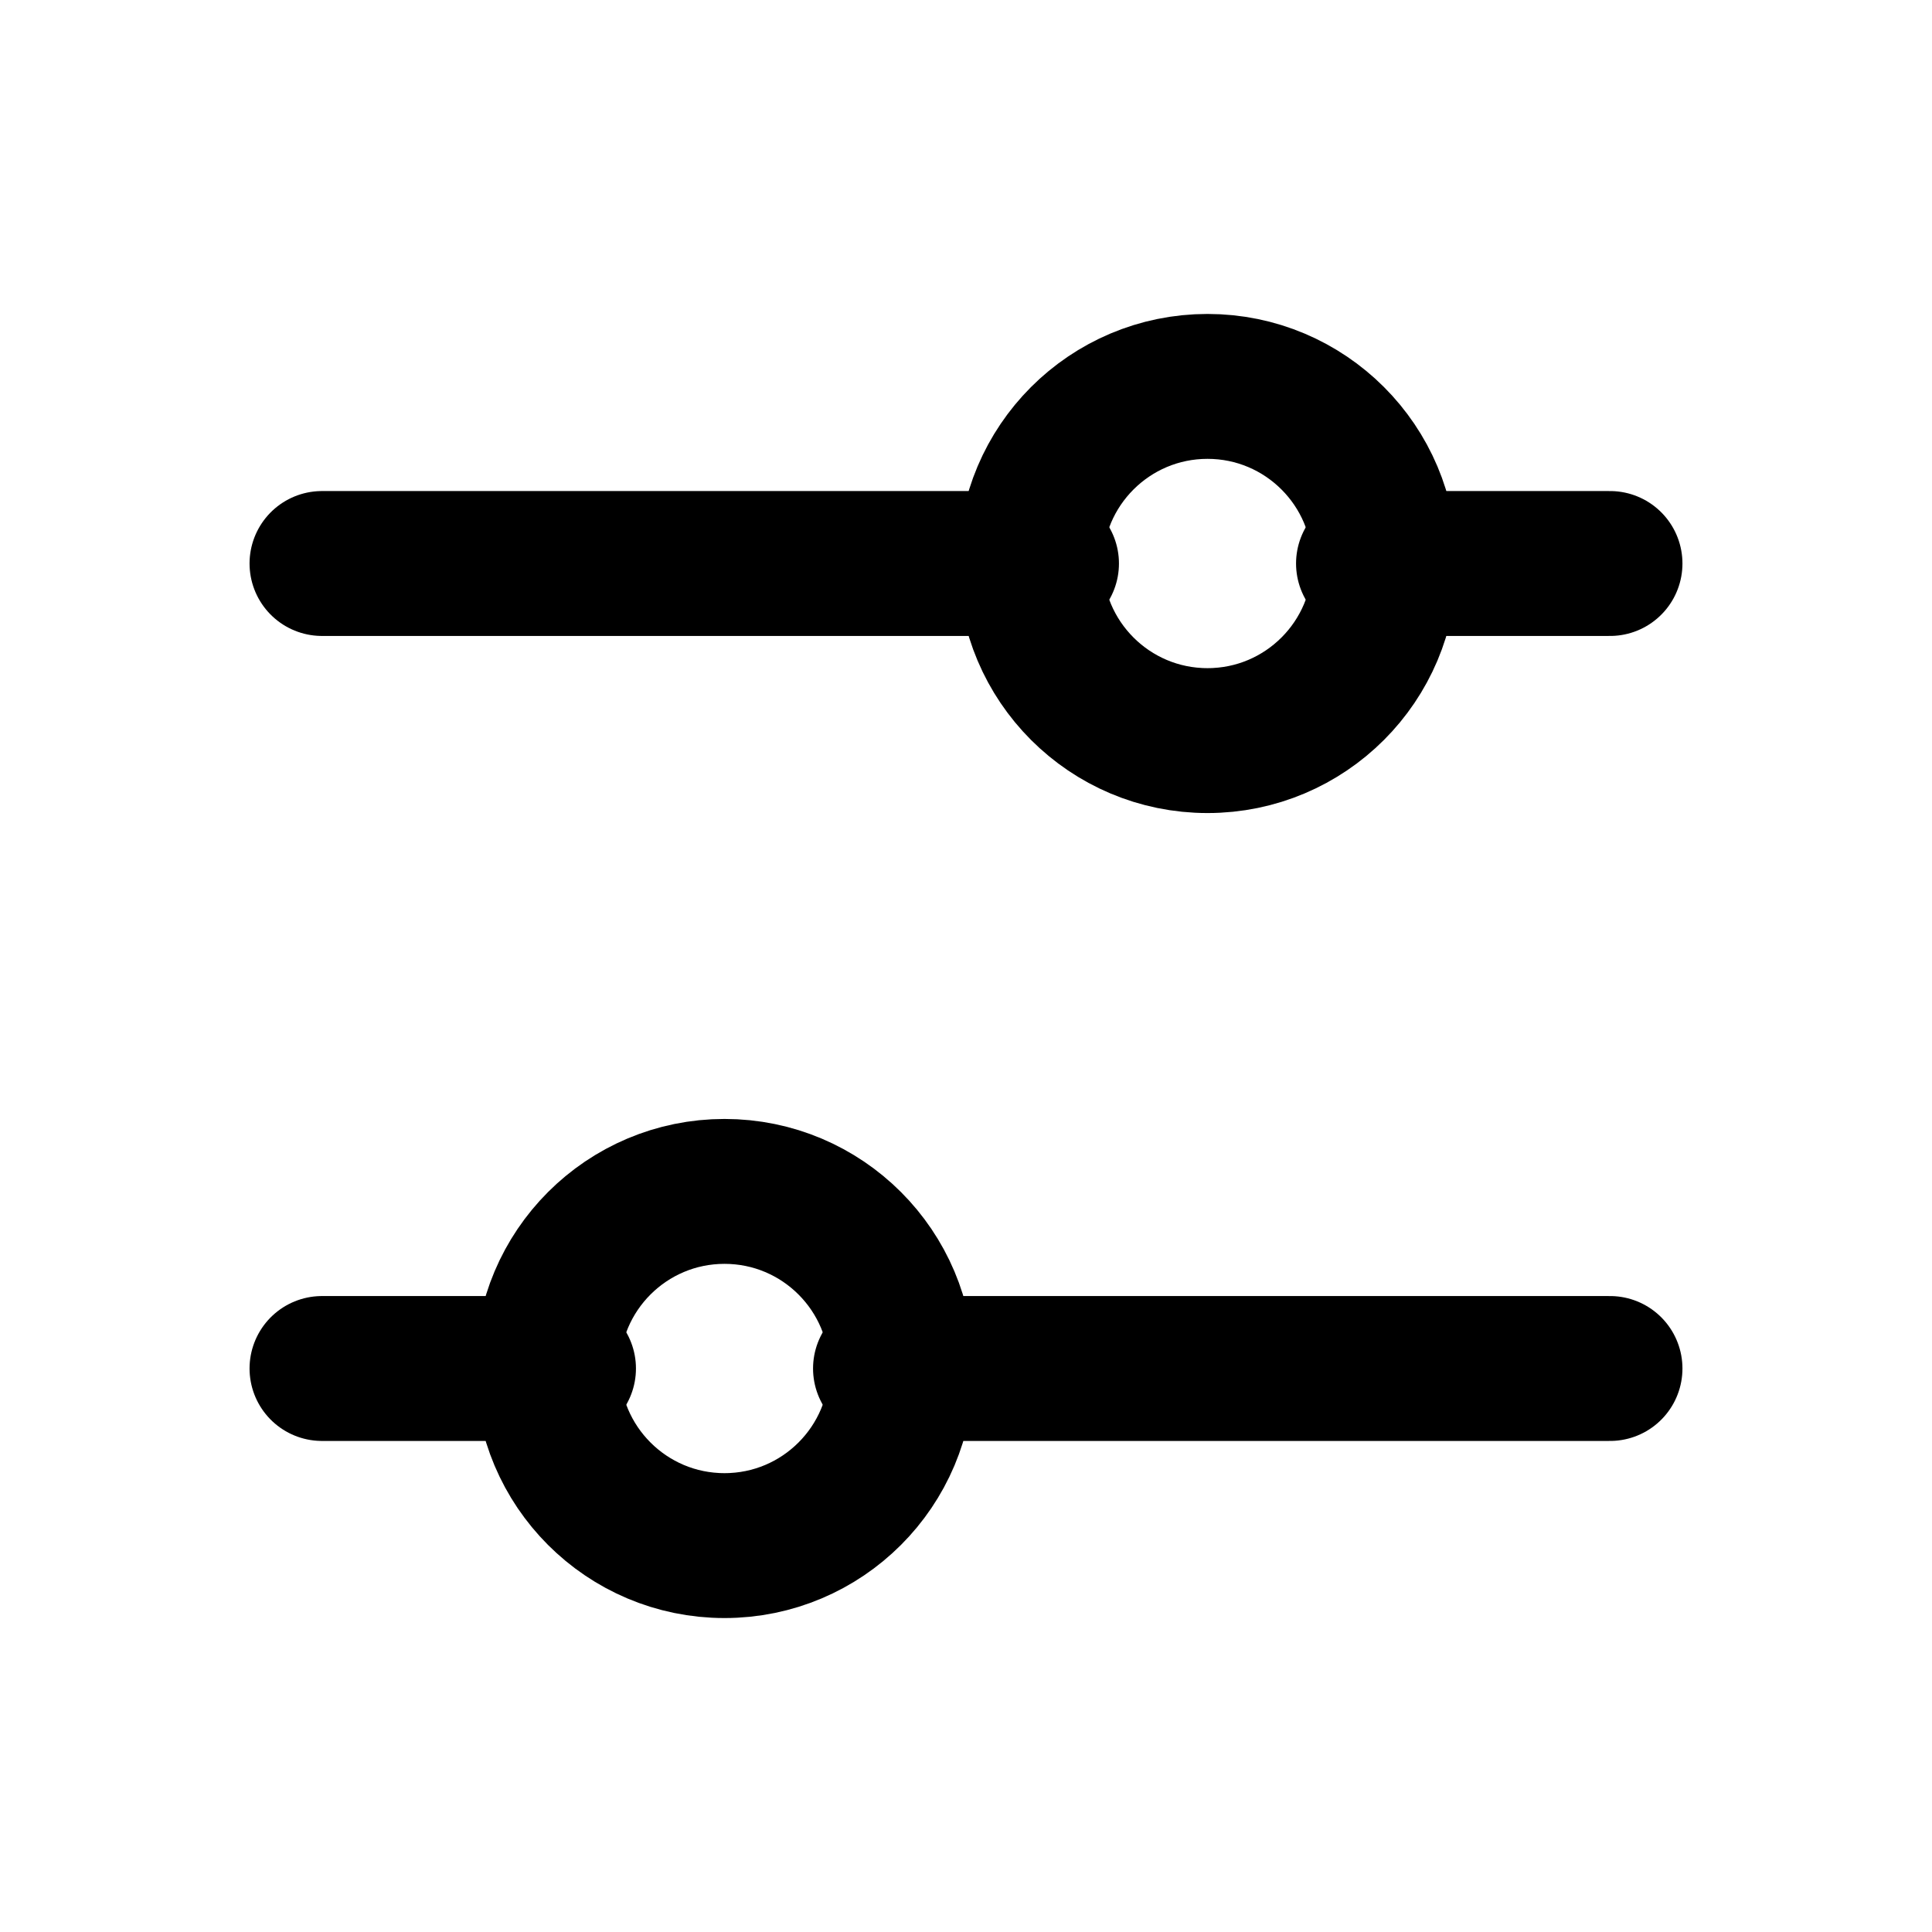
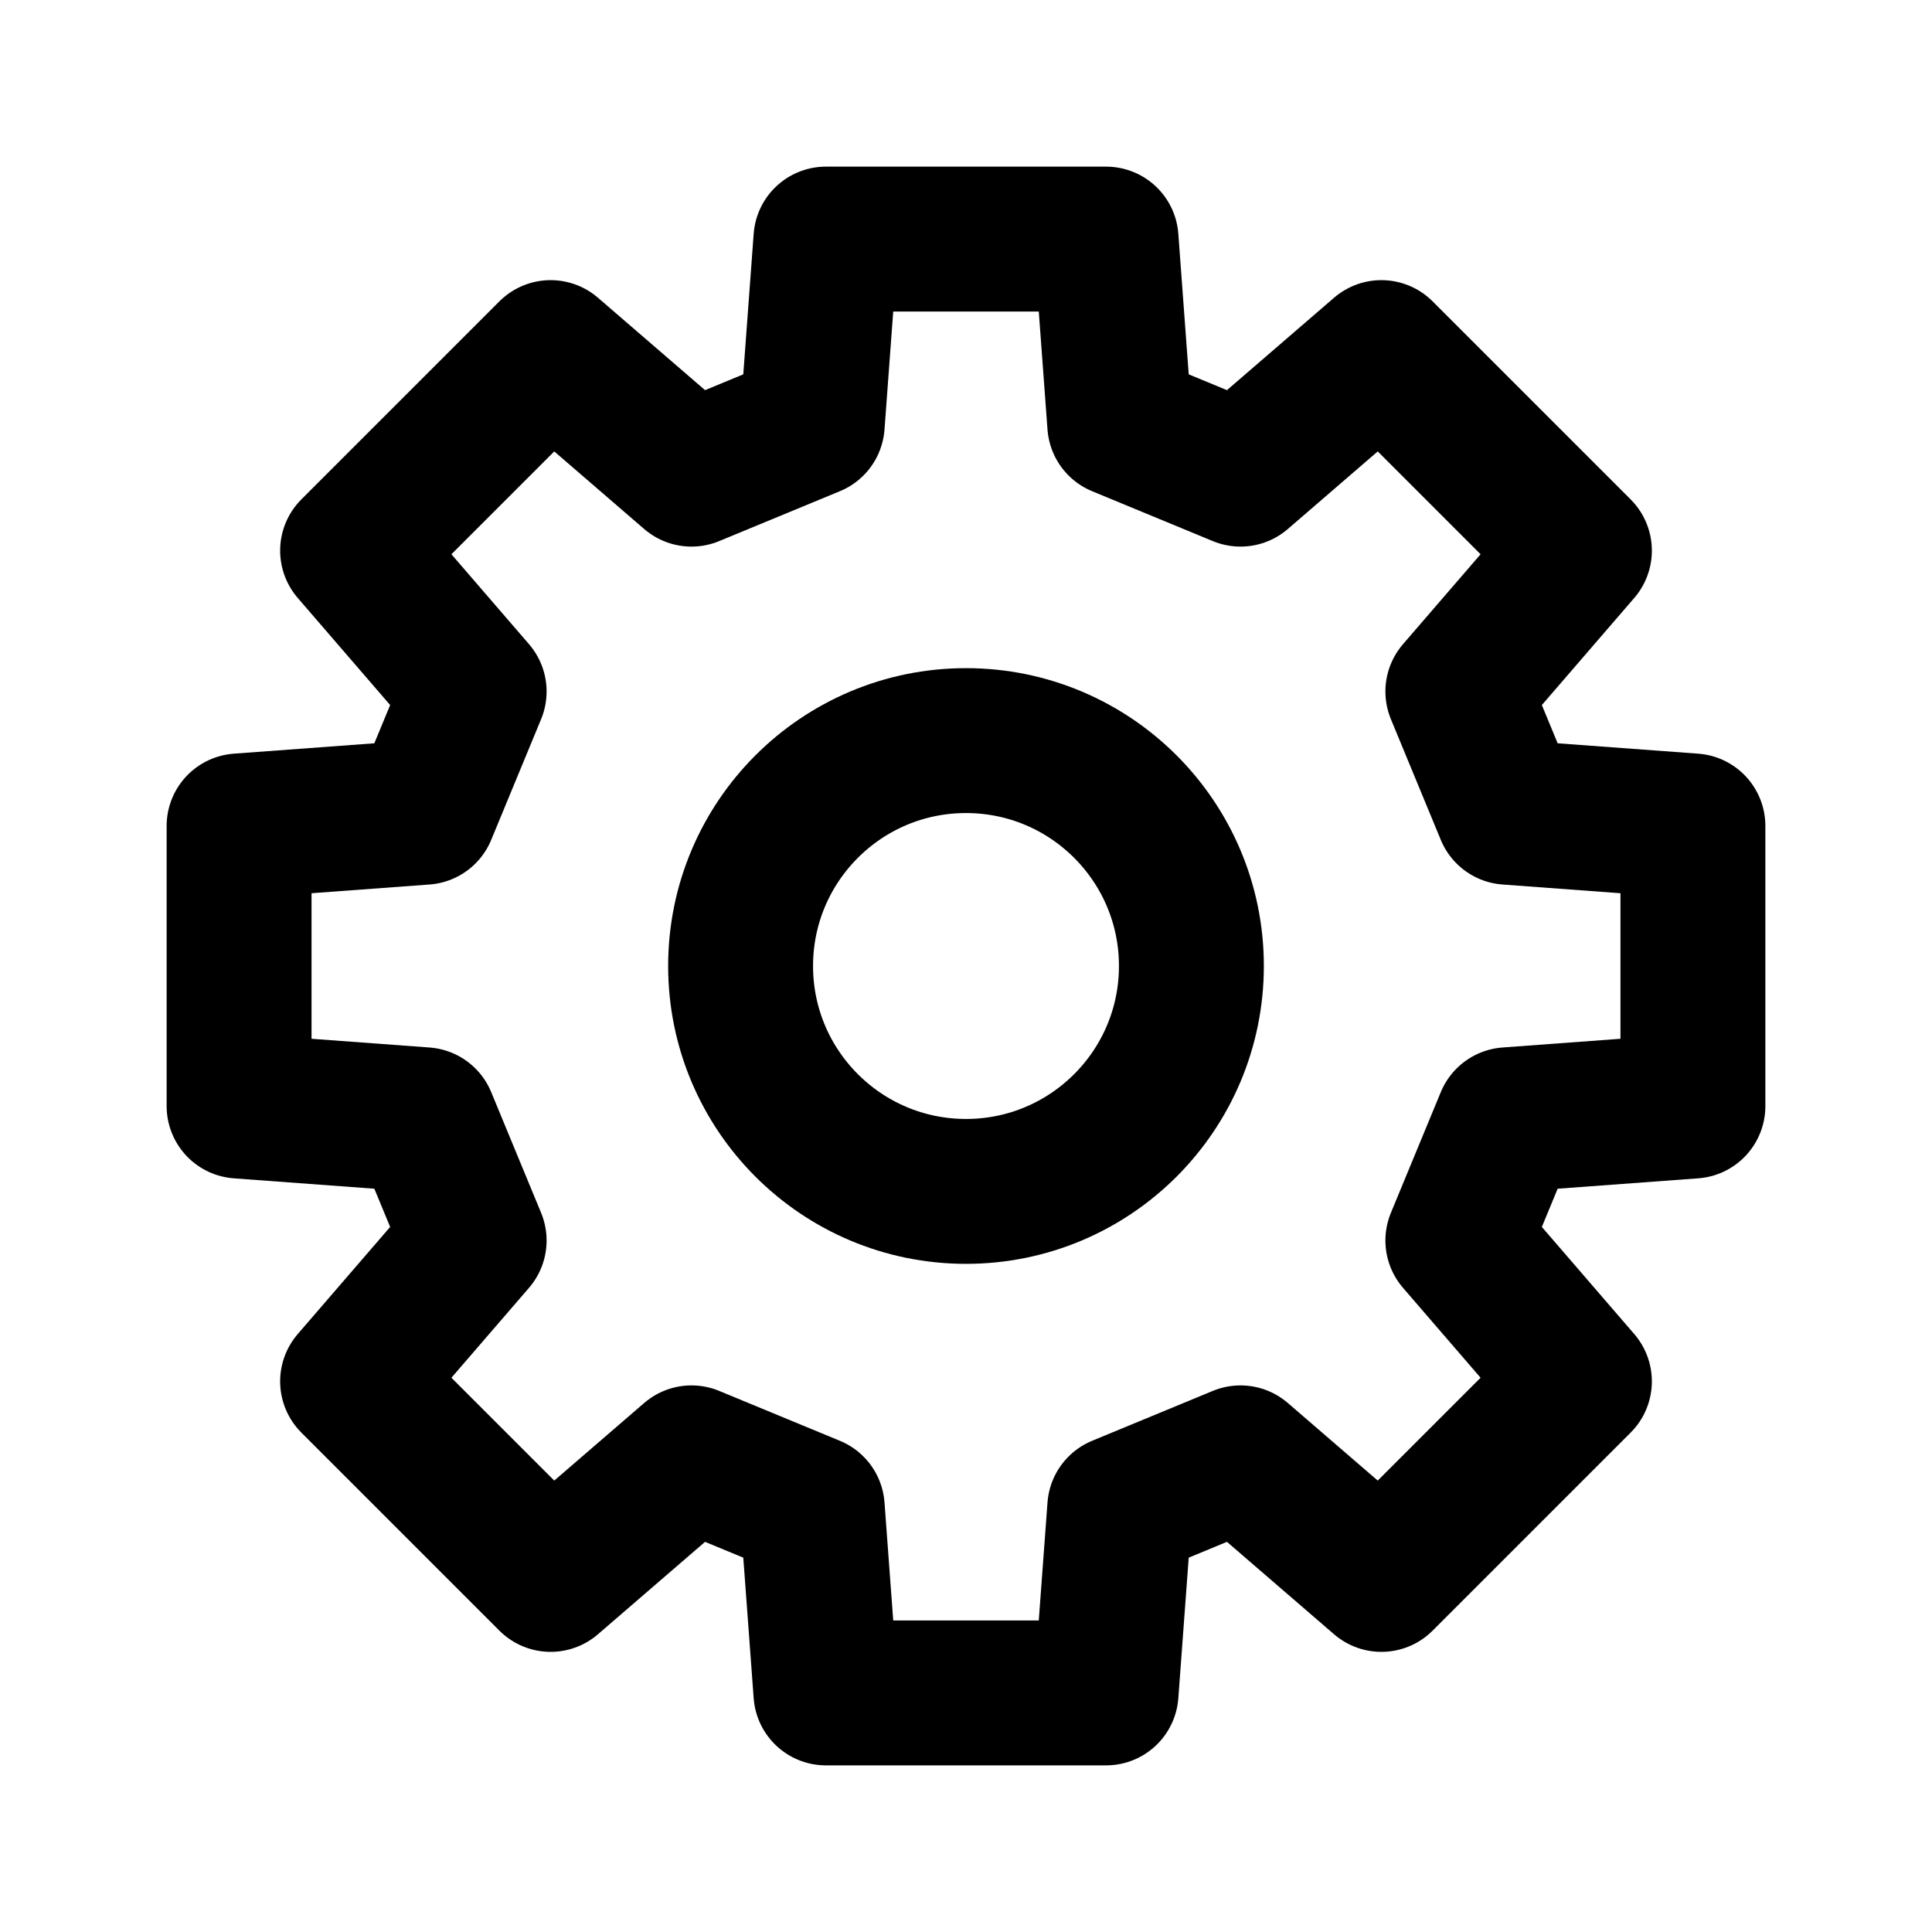
<svg xmlns="http://www.w3.org/2000/svg" viewBox="0 0 24 24" width="24" height="24" fill="none" stroke="currentColor" stroke-width="1.8" stroke-linecap="round" stroke-linejoin="round">
-   <path d="M4 7h9M17 7h3M4 17h3M11 17h9" />
-   <circle cx="15" cy="7" r="2.2" />
-   <circle cx="9" cy="17" r="2.2" />
+   <path d="M18.73 10.09 L21.03 10.26 L21.03 13.74 L18.73 13.91 L18.11 15.41 L19.62 17.16 L17.16 19.62 L15.41 18.11 L13.91 18.73 L13.74 21.03 L10.26 21.03 L10.09 18.73 L8.59 18.11 L6.84 19.62 L4.38 17.16 L5.89 15.41 L5.27 13.91 L2.97 13.74 L2.97 10.26 L5.27 10.09 L5.89 8.59 L4.38 6.84 L6.84 4.38 L8.59 5.89 L10.09 5.27 L10.26 2.97 L13.74 2.97 L13.91 5.27 L15.41 5.89 L17.16 4.38 L19.62 6.84 L18.11 8.59 Z" />
+   <circle cx="12" cy="12" r="2.8" />
</svg>
